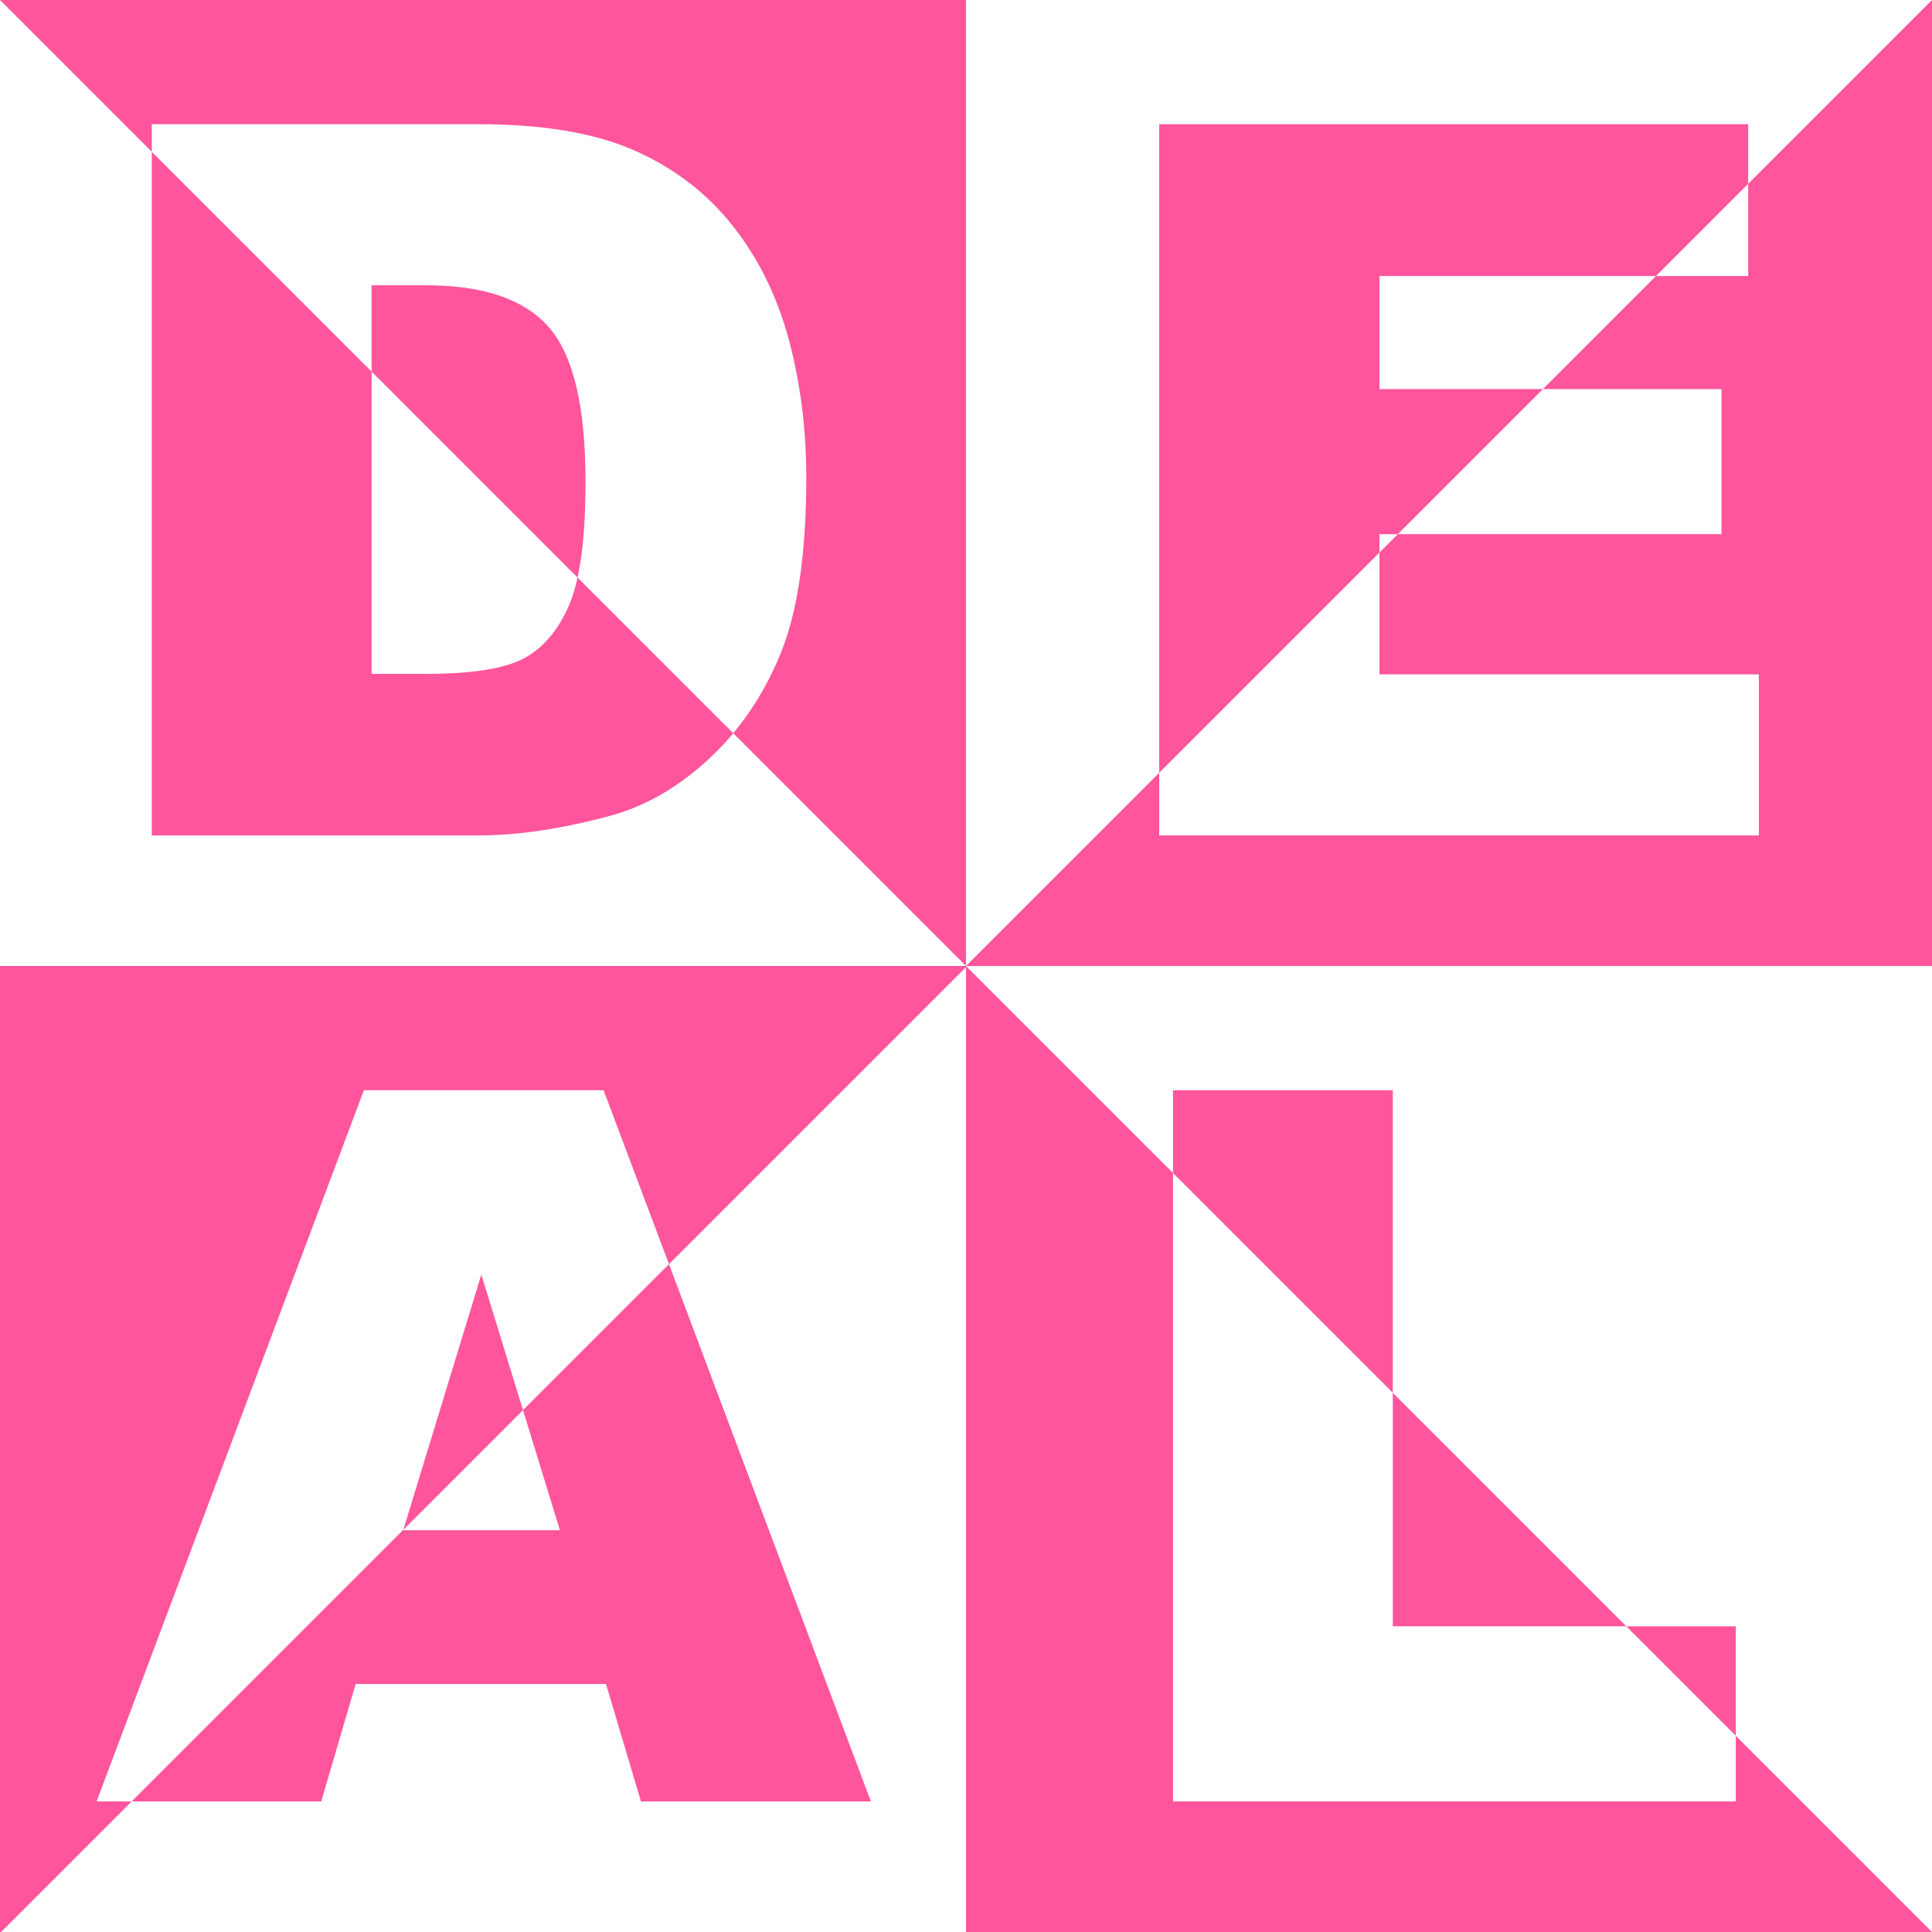
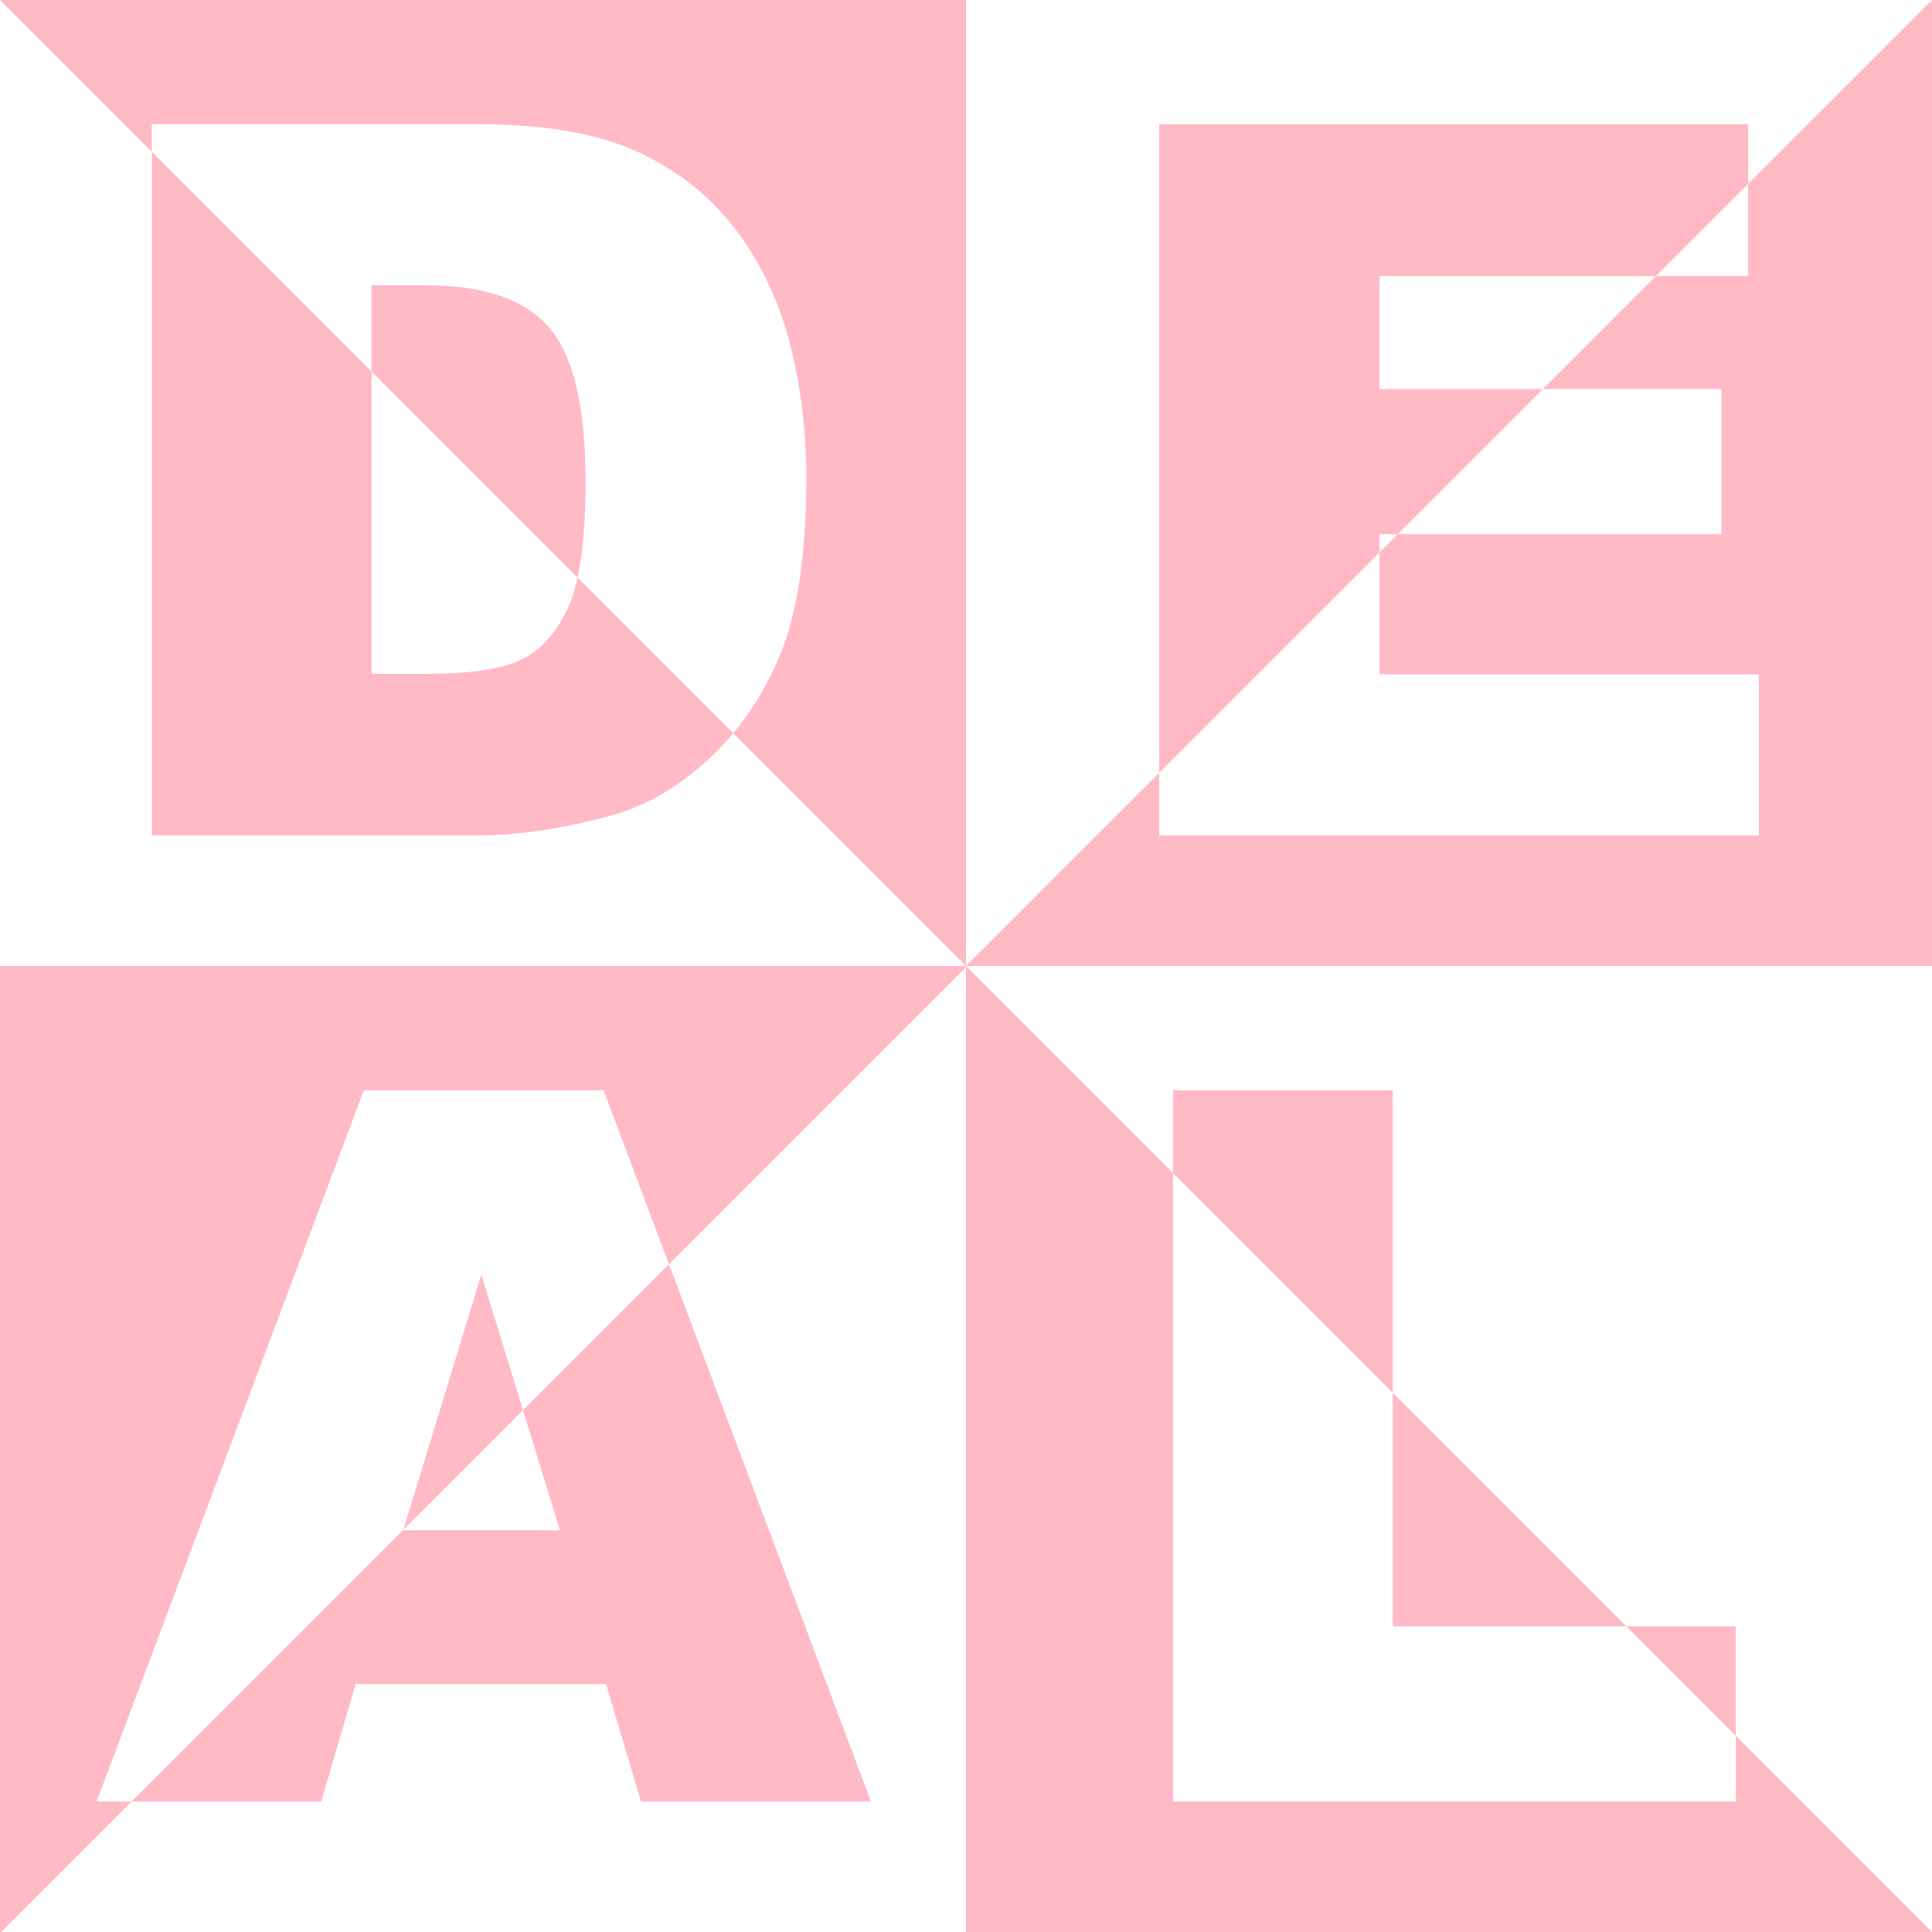
<svg xmlns="http://www.w3.org/2000/svg" width="140px" height="140px" viewBox="0 0 140 140" version="1.1">
  <defs />
  <g id="Symbols" stroke="none" stroke-width="1" fill="none" fill-rule="evenodd">
-     <g id="Real-DEAL" fill="#FF559D">
+     <g id="Real-DEAL" fill="#FFBAC6">
      <path d="M125.781,125.781 L140,140 L140,70 L70,70 L85,85 L85,79 L100.926,79 L100.926,100.926 L117.848,117.848 L125.781,117.848 L125.781,125.781 Z M140,70 L150,70 L150,150 L140,140 L-1.63424829e-13,140 L-1.63424829e-13,-8.8817842e-15 L140,-8.8817842e-15 L140,70 Z M125.781,125.781 L117.848,117.848 L100.926,117.848 L100.926,100.926 L85,85 L85,130.539 L125.781,130.539 L125.781,125.781 Z M43.914,122.031 L25.773,122.031 L23.277,130.539 L7,130.539 L26.371,79 L43.738,79 L63.109,130.539 L46.445,130.539 L43.914,122.031 Z M70,70 L-10,70 L-10,-10 L70,70 Z M126.68,13.32 L126.68,20.004 L119.996,20.004 L111.805,28.195 L124.746,28.195 L124.746,38.707 L101.293,38.707 L99.961,40.039 L99.961,48.867 L127.453,48.867 L127.453,60.539 L84,60.539 L84,56 L70,70 L70,-10 L150,-10 L126.68,13.32 Z M29.23,110.849 L34.879,92.359 L37.898,102.181 L70,70.079 L70,150.079 L-10,150.079 L29.23,110.849 Z M29.23,110.849 L29.219,110.887 L40.574,110.887 L37.898,102.181 L29.23,110.849 Z M126.68,13.32 L126.68,9 L84,9 L84,56 L99.961,40.039 L99.961,38.707 L101.293,38.707 L111.805,28.195 L99.961,28.195 L99.961,20.004 L119.996,20.004 L126.68,13.32 Z M11,9 L34.66,9 C39.324,9 43.092,9.633 45.963,10.898 C48.834,12.164 51.207,13.98 53.082,16.348 C54.957,18.715 56.316,21.469 57.16,24.609 C58.004,27.75 58.426,31.078 58.426,34.594 C58.426,40.102 57.799,44.373 56.545,47.408 C55.291,50.443 53.551,52.986 51.324,55.037 C49.098,57.088 46.707,58.453 44.152,59.133 C40.66,60.07 37.496,60.539 34.66,60.539 L11,60.539 L11,9 Z M26.926,20.672 L26.926,48.832 L30.828,48.832 C34.156,48.832 36.523,48.463 37.93,47.725 C39.336,46.986 40.437,45.697 41.234,43.857 C42.031,42.018 42.43,39.035 42.43,34.91 C42.43,29.449 41.539,25.711 39.758,23.695 C37.977,21.68 35.023,20.672 30.898,20.672 L26.926,20.672 Z" id="Combined-Shape" />
    </g>
  </g>
</svg>
